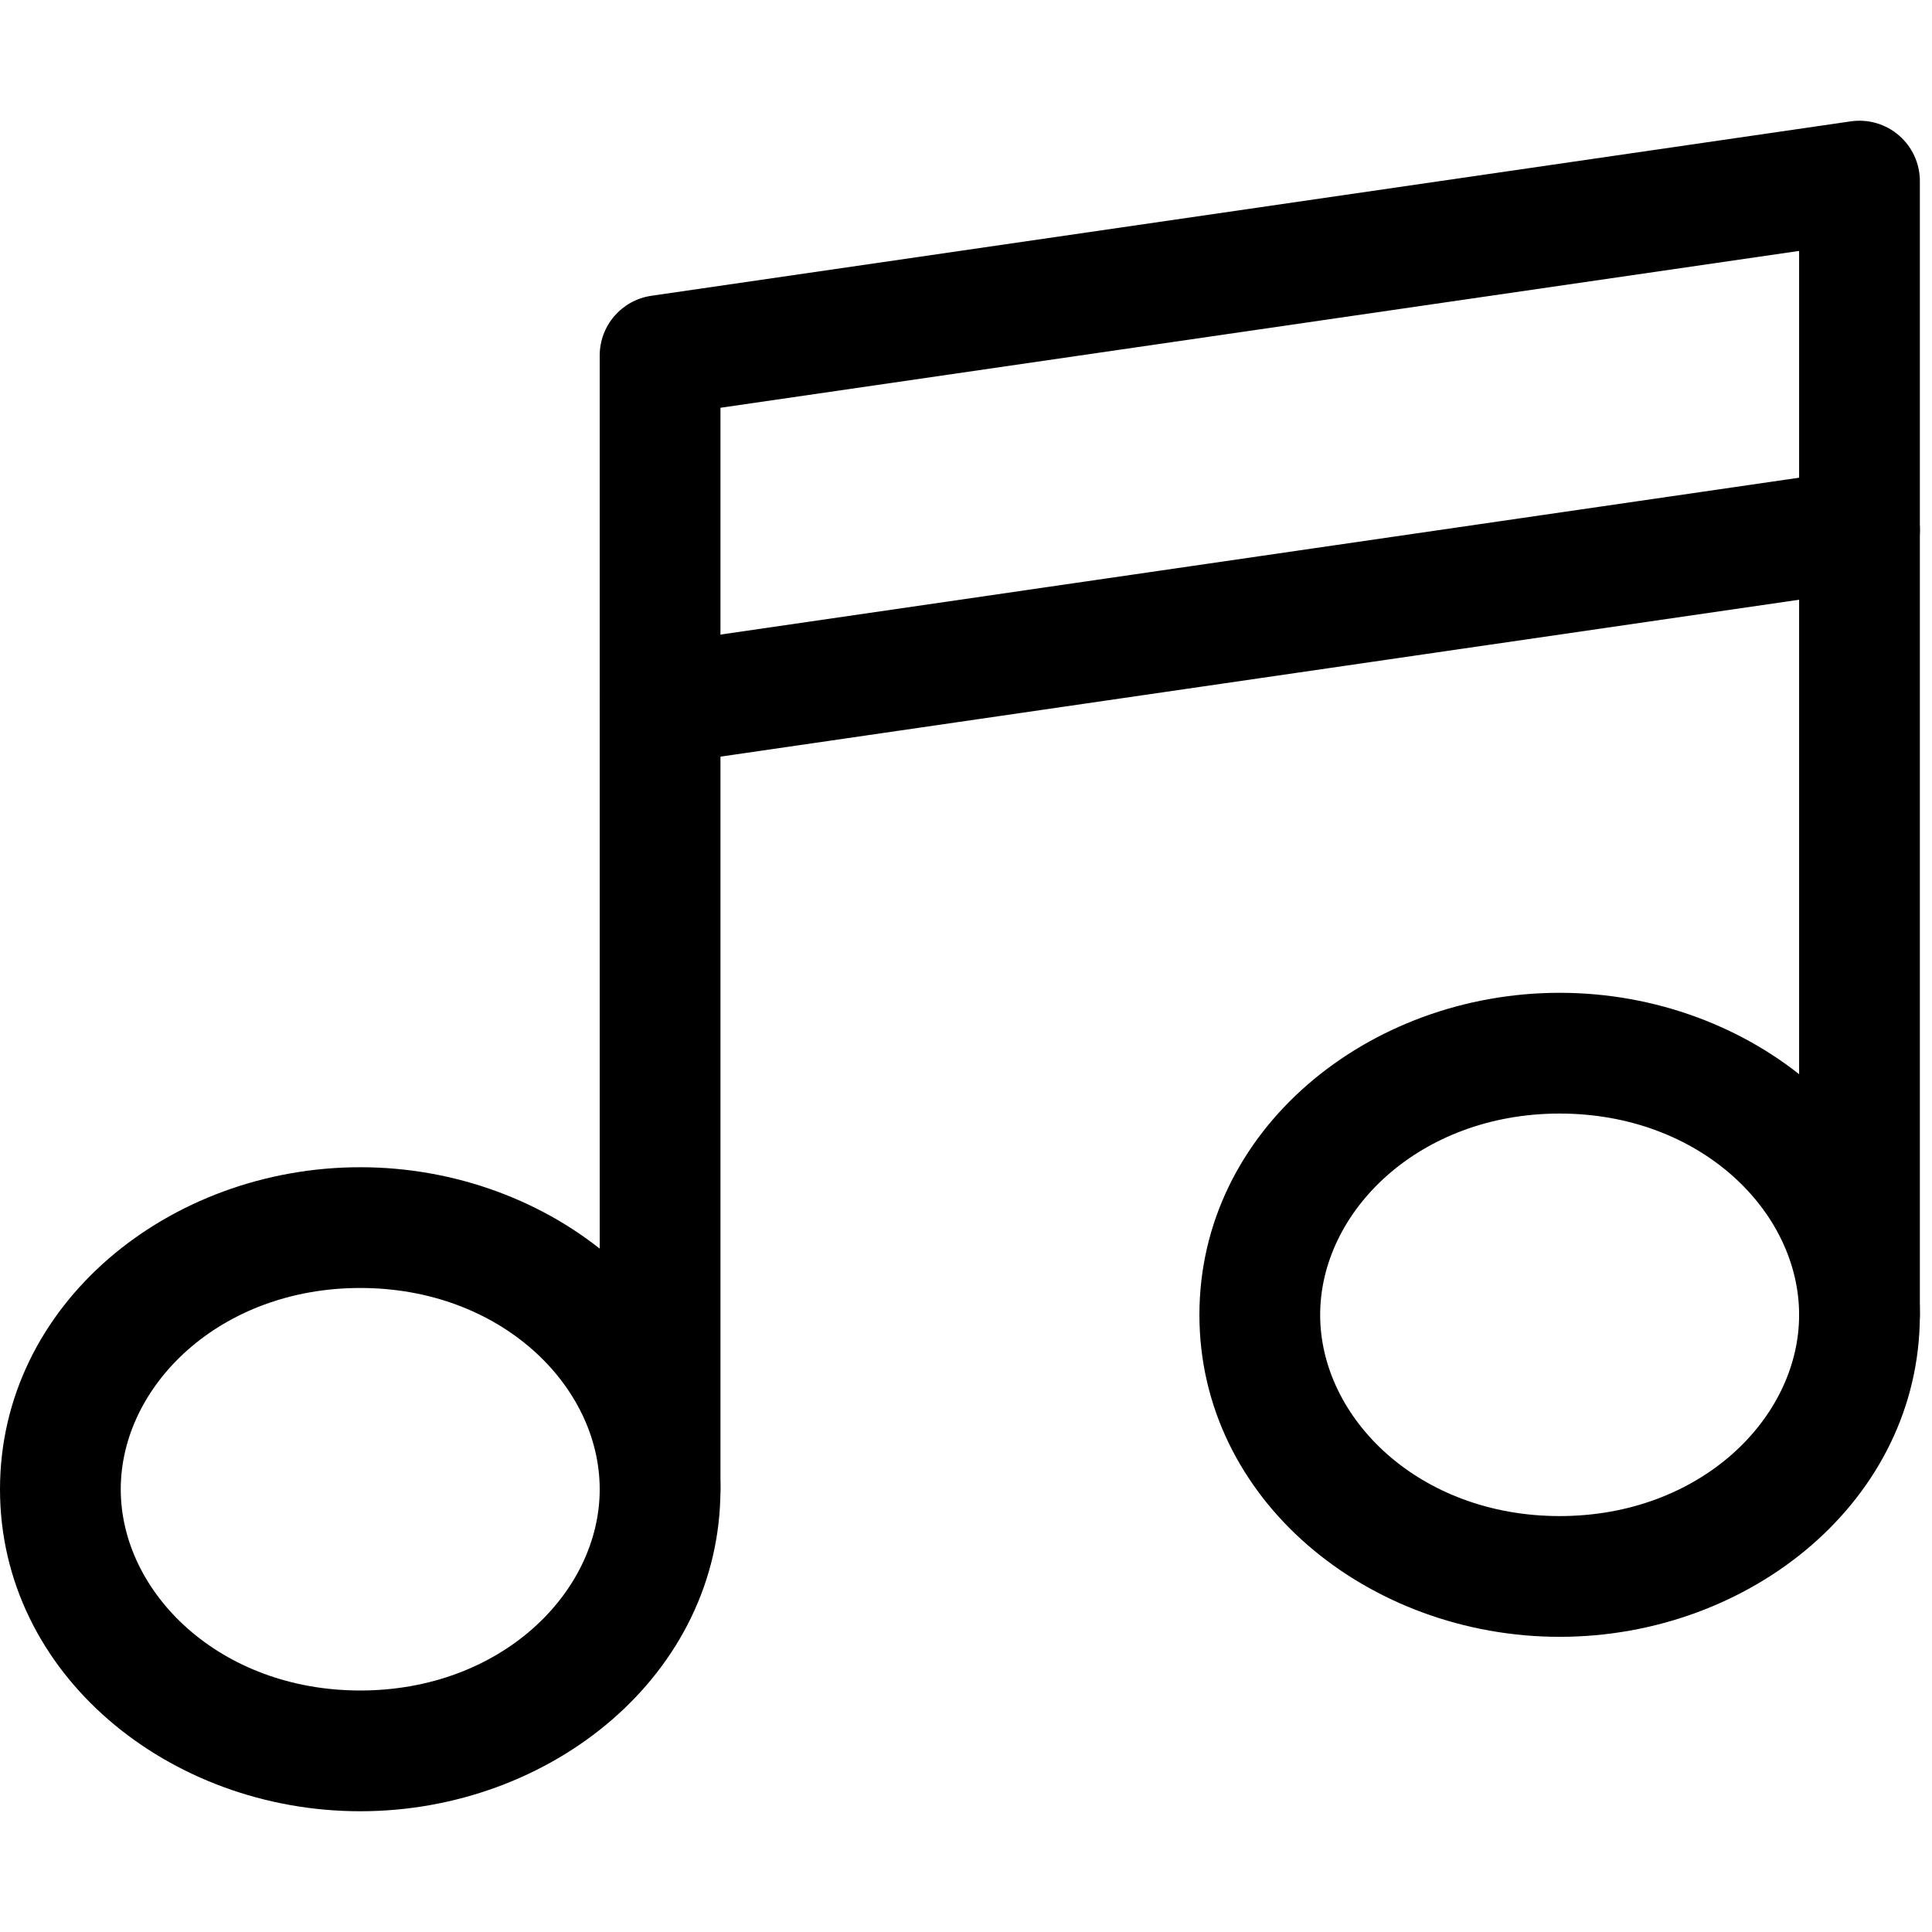
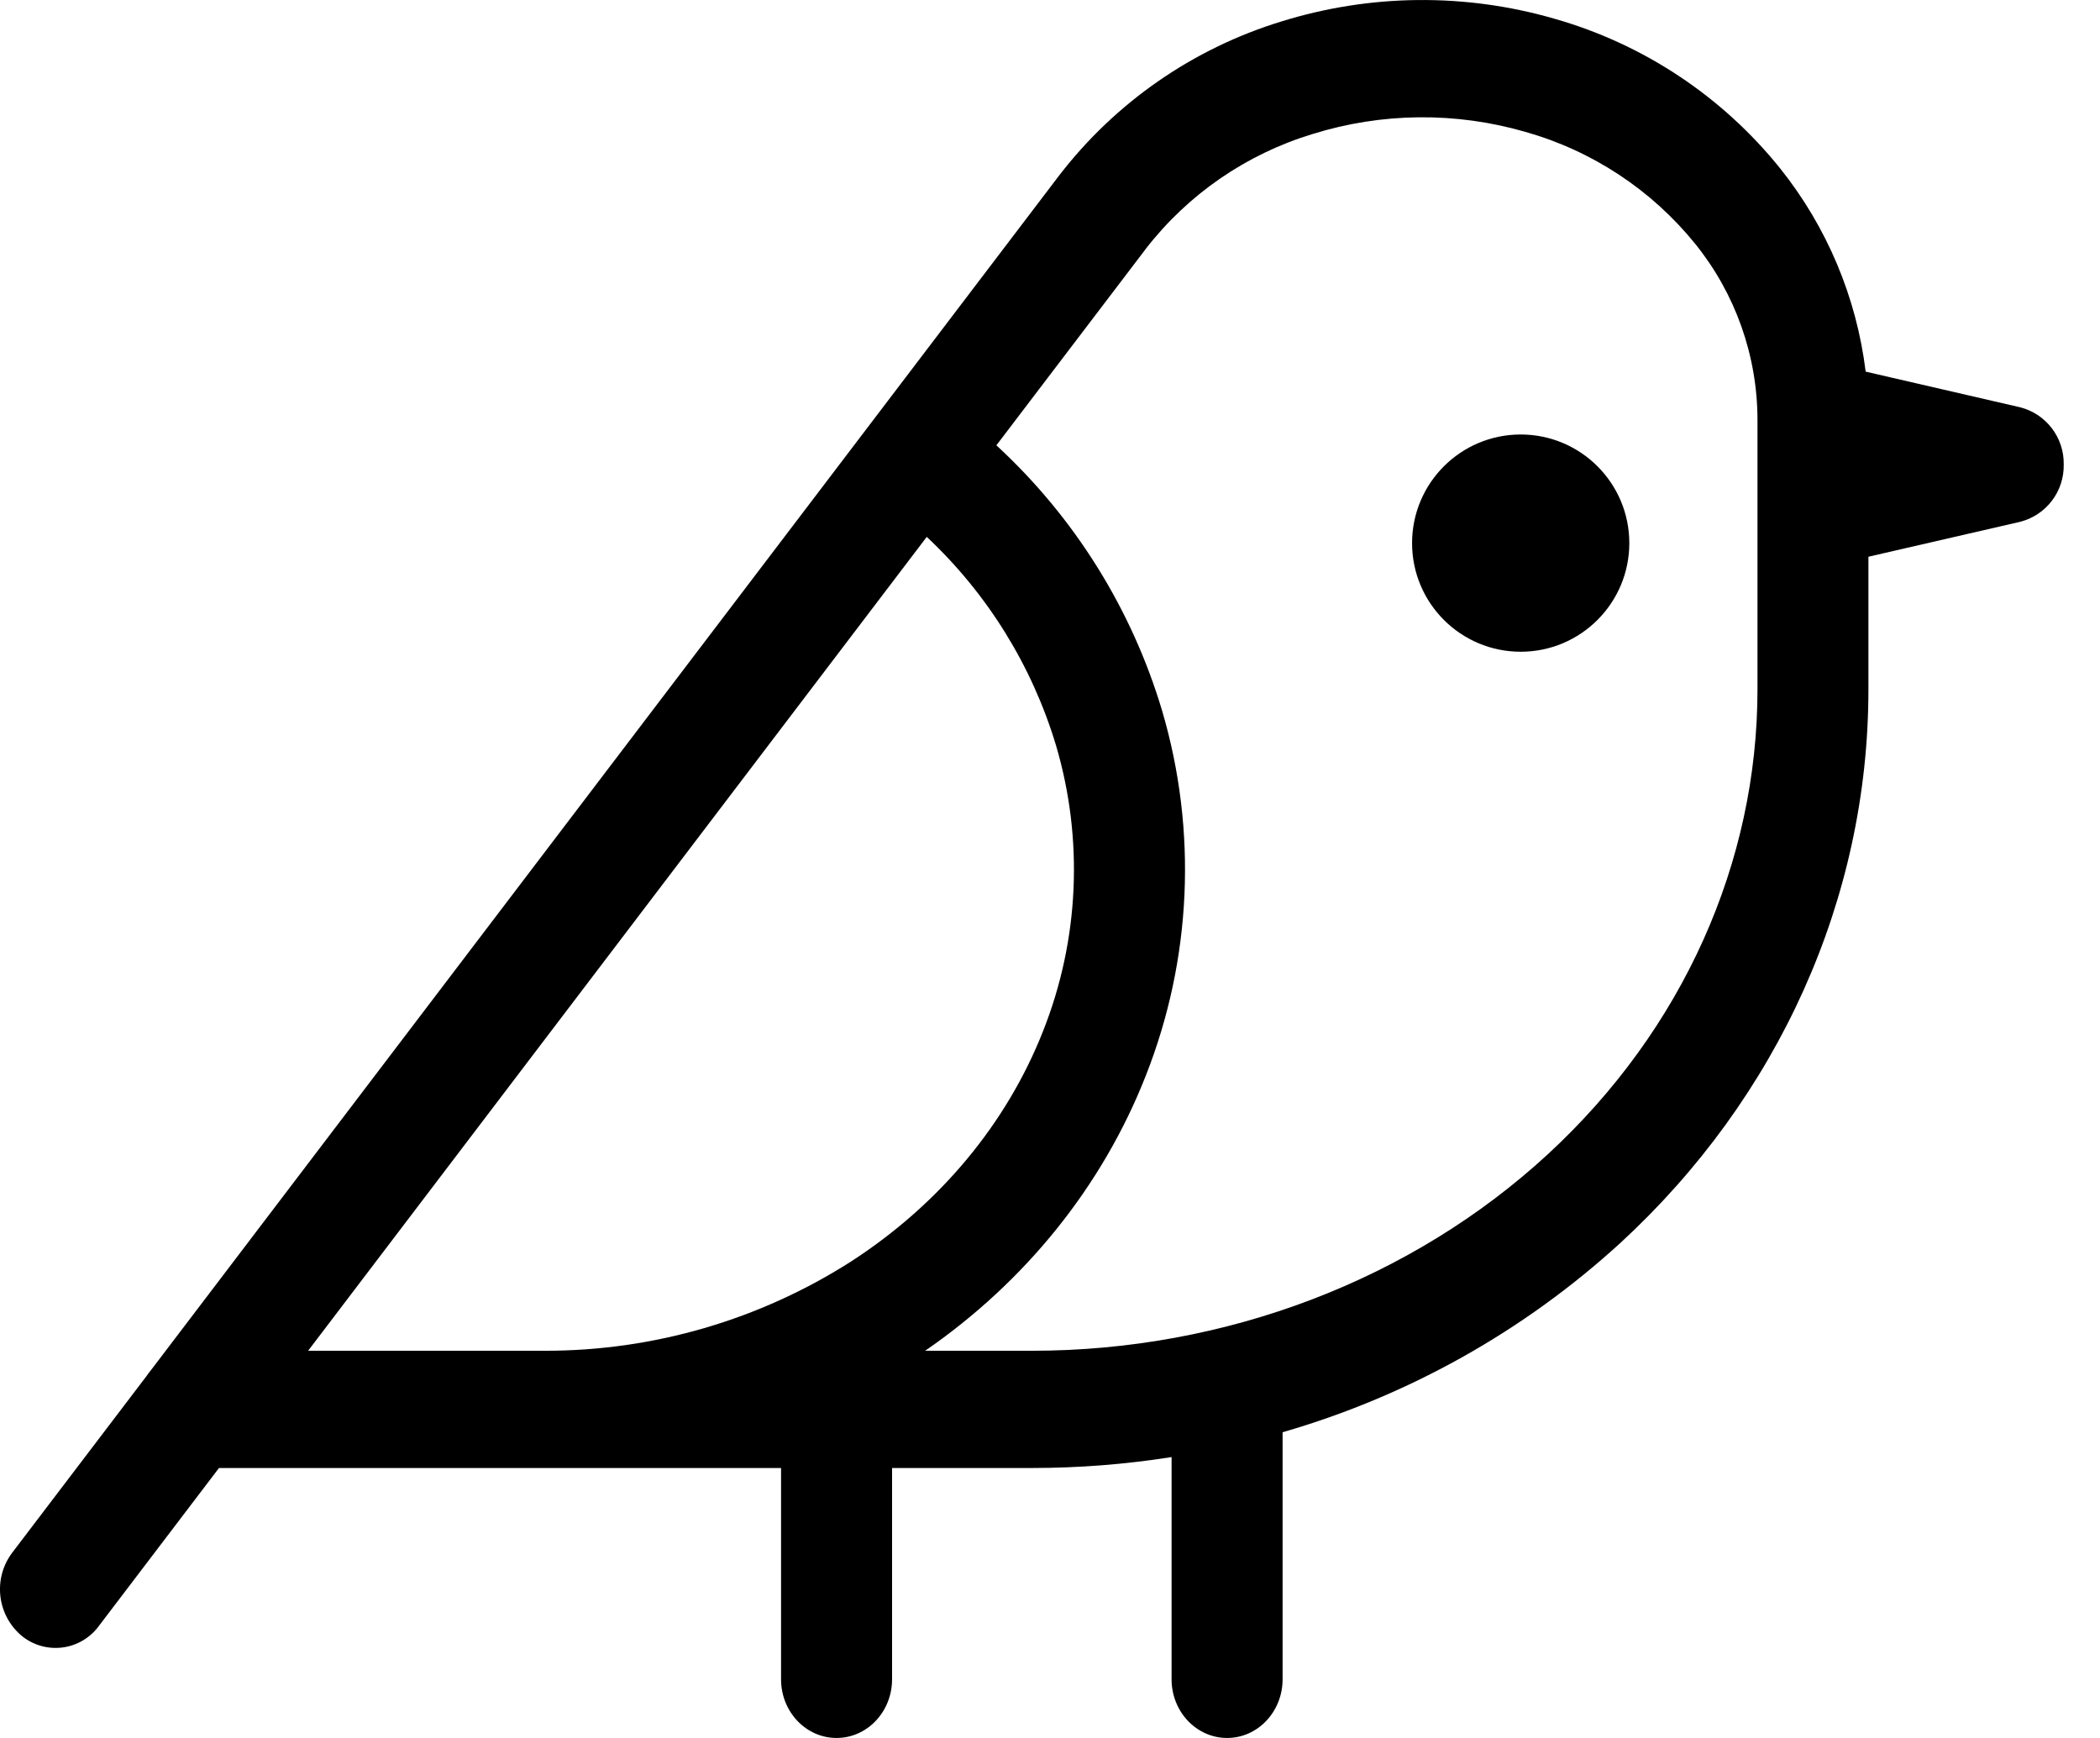
- <svg xmlns="http://www.w3.org/2000/svg" width="32" height="32" fill="currentColor" viewBox="0 0 32 32">
-   <path fill-rule="evenodd" d="M31.454 2.244a1 1 0 0 1 .345.756v18.778a1 1 0 1 1-2 0V4.156L11.933 6.754v17.913a1 1 0 1 1-2 0V5.889a1 1 0 0 1 .856-.99L30.655 2.01a1 1 0 0 1 .799.234Z" clip-rule="evenodd" />
-   <path fill-rule="evenodd" d="M31.789 8.634a1 1 0 0 1-.846 1.133l-19.866 2.89a1 1 0 0 1-.288-1.98l19.866-2.889a1 1 0 0 1 1.134.846ZM5.967 21.333C3.643 21.333 2 22.95 2 24.667S3.643 28 5.967 28c2.323 0 3.966-1.616 3.966-3.333 0-1.718-1.643-3.334-3.966-3.334ZM0 24.667c0-3.07 2.804-5.334 5.967-5.334 3.162 0 5.966 2.264 5.966 5.334C11.933 27.736 9.13 30 5.967 30 2.804 30 0 27.736 0 24.667Zm25.833-6.223c-2.323 0-3.967 1.617-3.967 3.334s1.644 3.333 3.967 3.333c2.323 0 3.966-1.616 3.966-3.333s-1.643-3.334-3.966-3.334Zm-5.967 3.334c0-3.07 2.804-5.334 5.967-5.334s5.966 2.265 5.966 5.334c0 3.069-2.803 5.333-5.966 5.333-3.163 0-5.967-2.264-5.967-5.333Z" clip-rule="evenodd" />
+ <svg xmlns="http://www.w3.org/2000/svg" width="29" height="24" fill="currentColor" viewBox="0 0 29 24">
+   <path fill-rule="evenodd" d="M17.69.298A6.557 6.557 0 0 1 21.471.26a6.162 6.162 0 0 1 3.114 2.068 5.585 5.585 0 0 1 1.179 2.804l2.132.492a.8.8 0 0 1 .603.79.8.8 0 0 1-.603.792l-2.094.482v1.833c0 2.89-1.246 5.635-3.422 7.64a11.736 11.736 0 0 1-4.668 2.617v3.412c0 .447-.343.81-.766.81-.424 0-.767-.363-.767-.81v-3.069c-.634.1-1.28.151-1.93.151h-1.93v2.918c0 .447-.343.81-.767.81-.423 0-.766-.363-.766-.81v-2.918H3.024l-1.66 2.183a.74.74 0 0 1-1.077.124.84.84 0 0 1-.118-1.138l1.86-2.446a.811.811 0 0 1 .057-.076l12.536-16.49A6.14 6.14 0 0 1 17.69.298ZM4.254 18.653h3.273a7.836 7.836 0 0 0 4.226-1.233c1.235-.799 2.154-1.916 2.653-3.186a6.05 6.05 0 0 0 .178-3.937 6.52 6.52 0 0 0-1.786-2.883L4.255 18.653ZM13.76 6.15a8.156 8.156 0 0 1 2.289 3.667 7.755 7.755 0 0 1-.226 5.037c-.601 1.531-1.667 2.847-3.047 3.799h1.474c2.689 0 5.25-.986 7.123-2.712 1.87-1.724 2.897-4.036 2.897-6.42v-3.73a3.877 3.877 0 0 0-.86-2.424 4.638 4.638 0 0 0-2.346-1.546 5.103 5.103 0 0 0-2.939.03 4.608 4.608 0 0 0-2.306 1.59v.001l-2.06 2.708Z" clip-rule="evenodd" />
+   <path d="M22.5 7.5a1.5 1.5 0 1 1-3 0 1.5 1.5 0 0 1 3 0Z" />
</svg>
